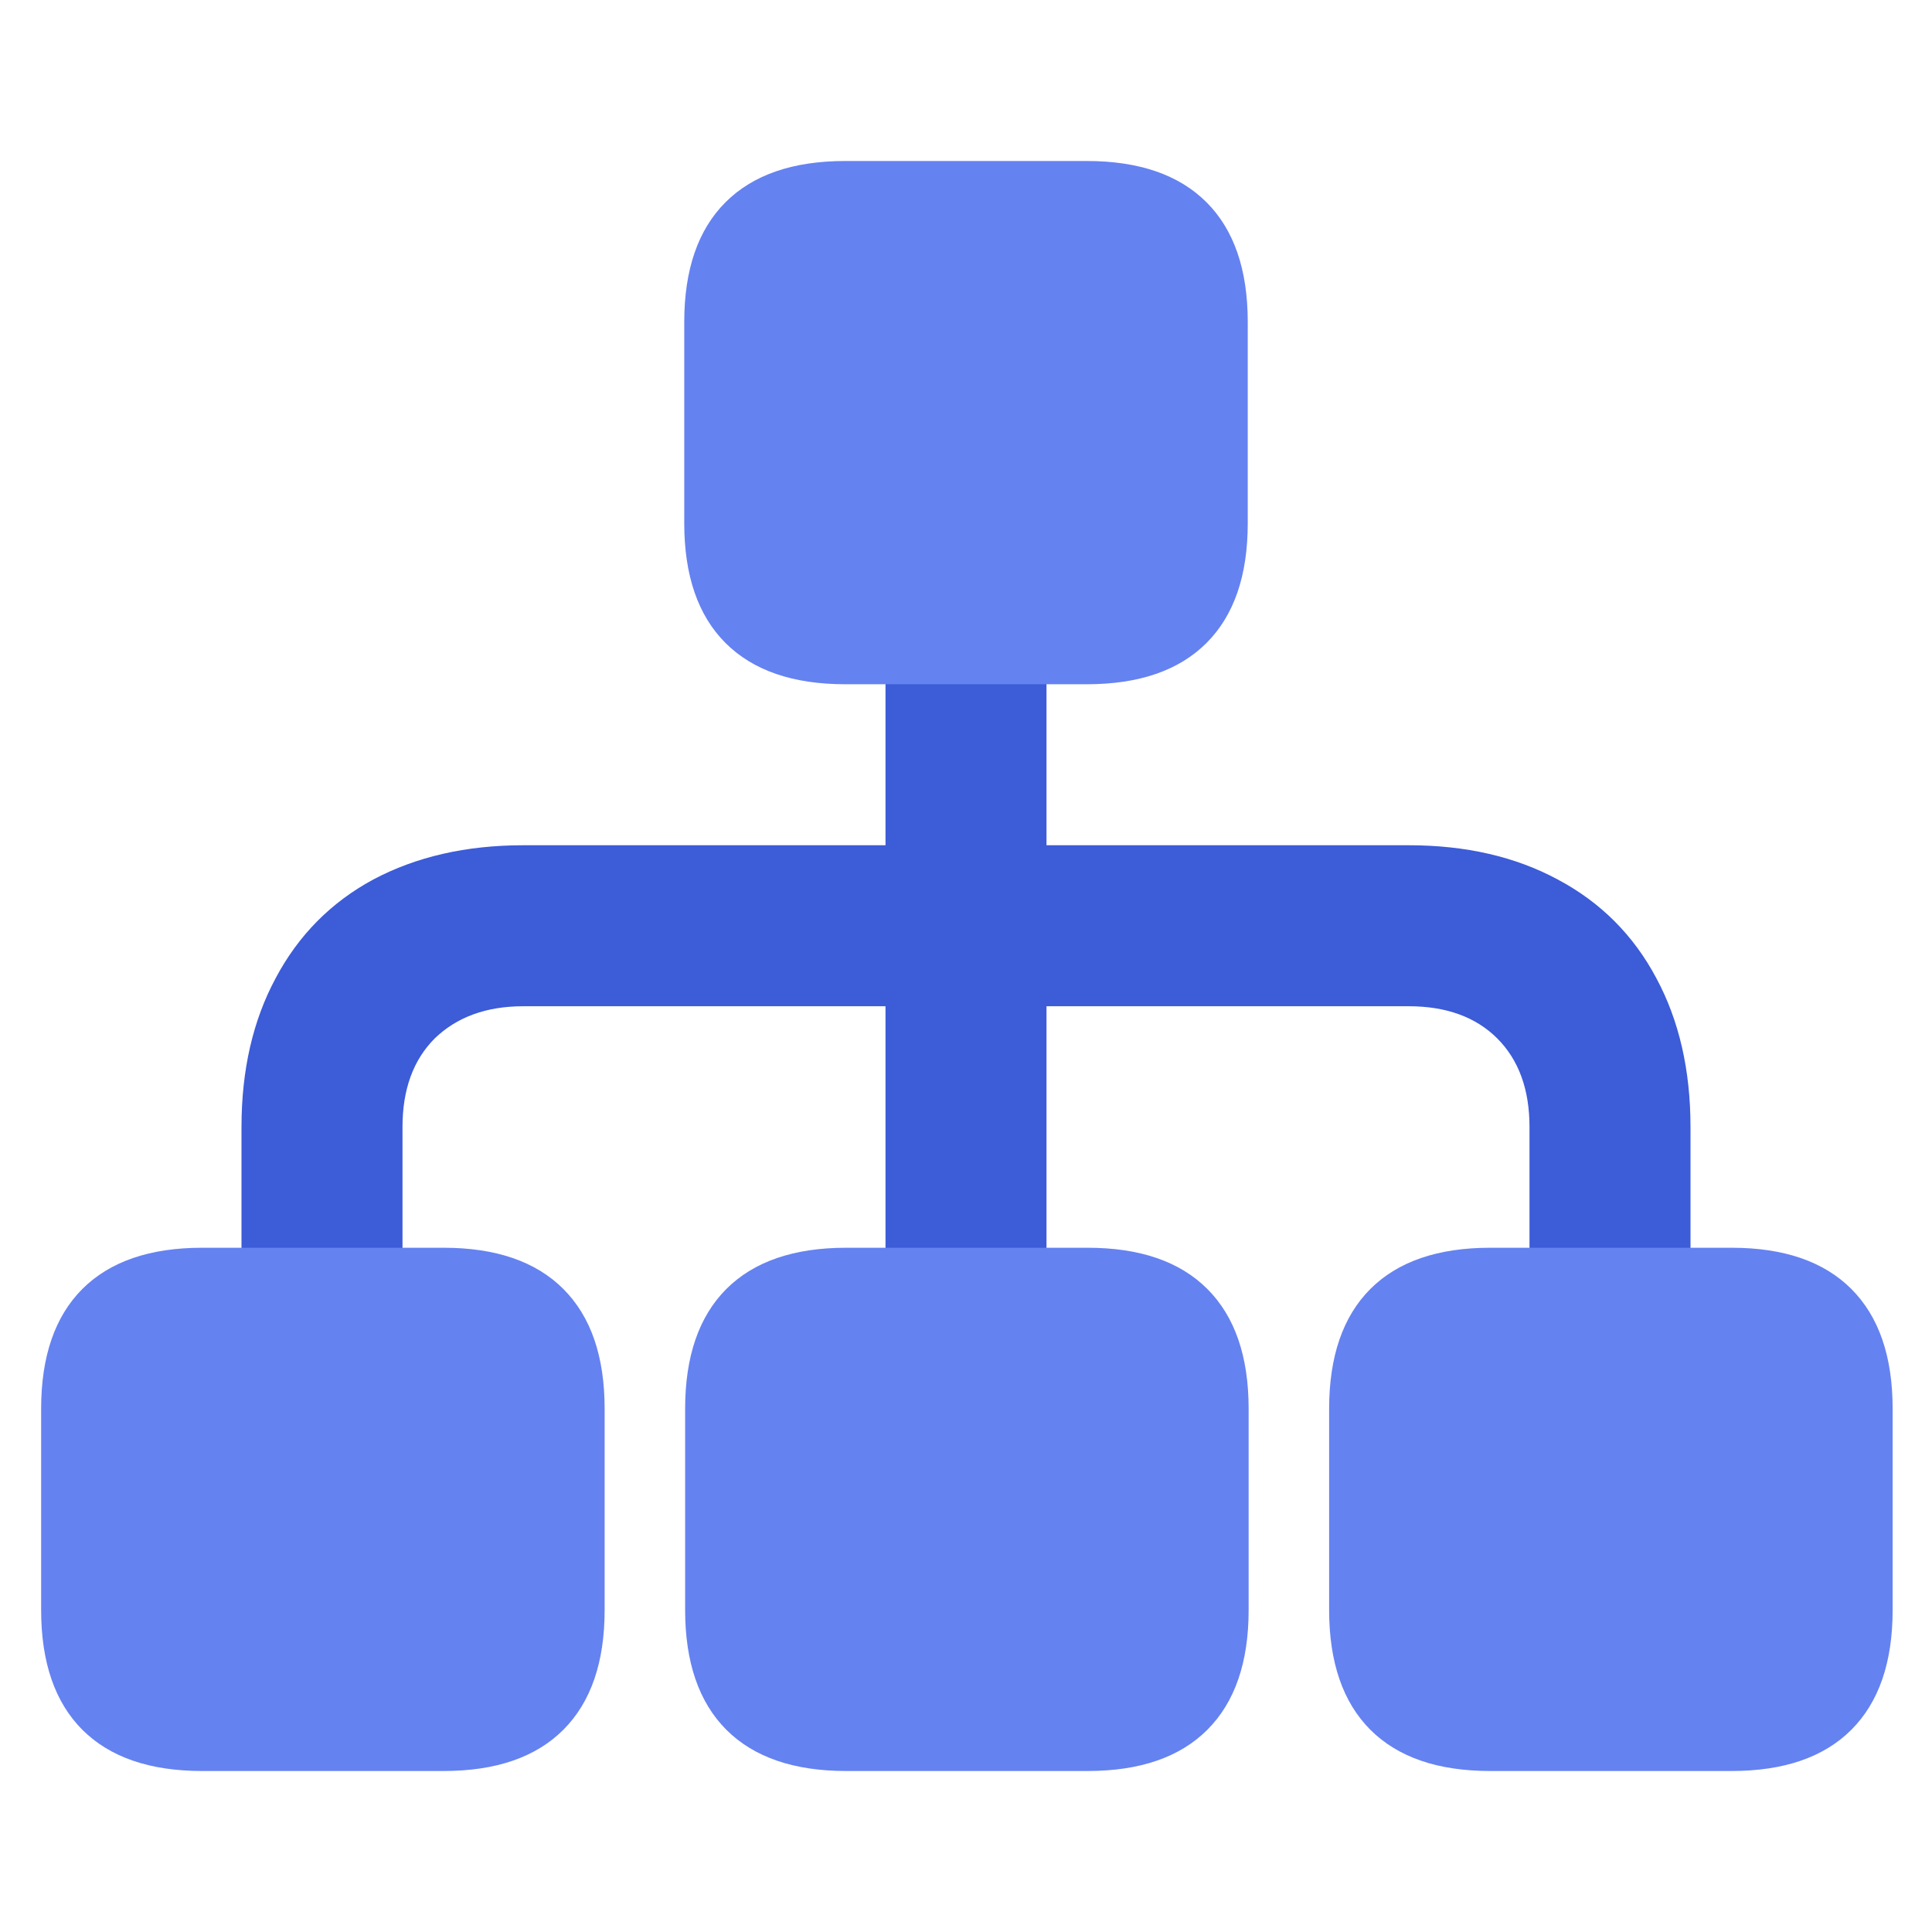
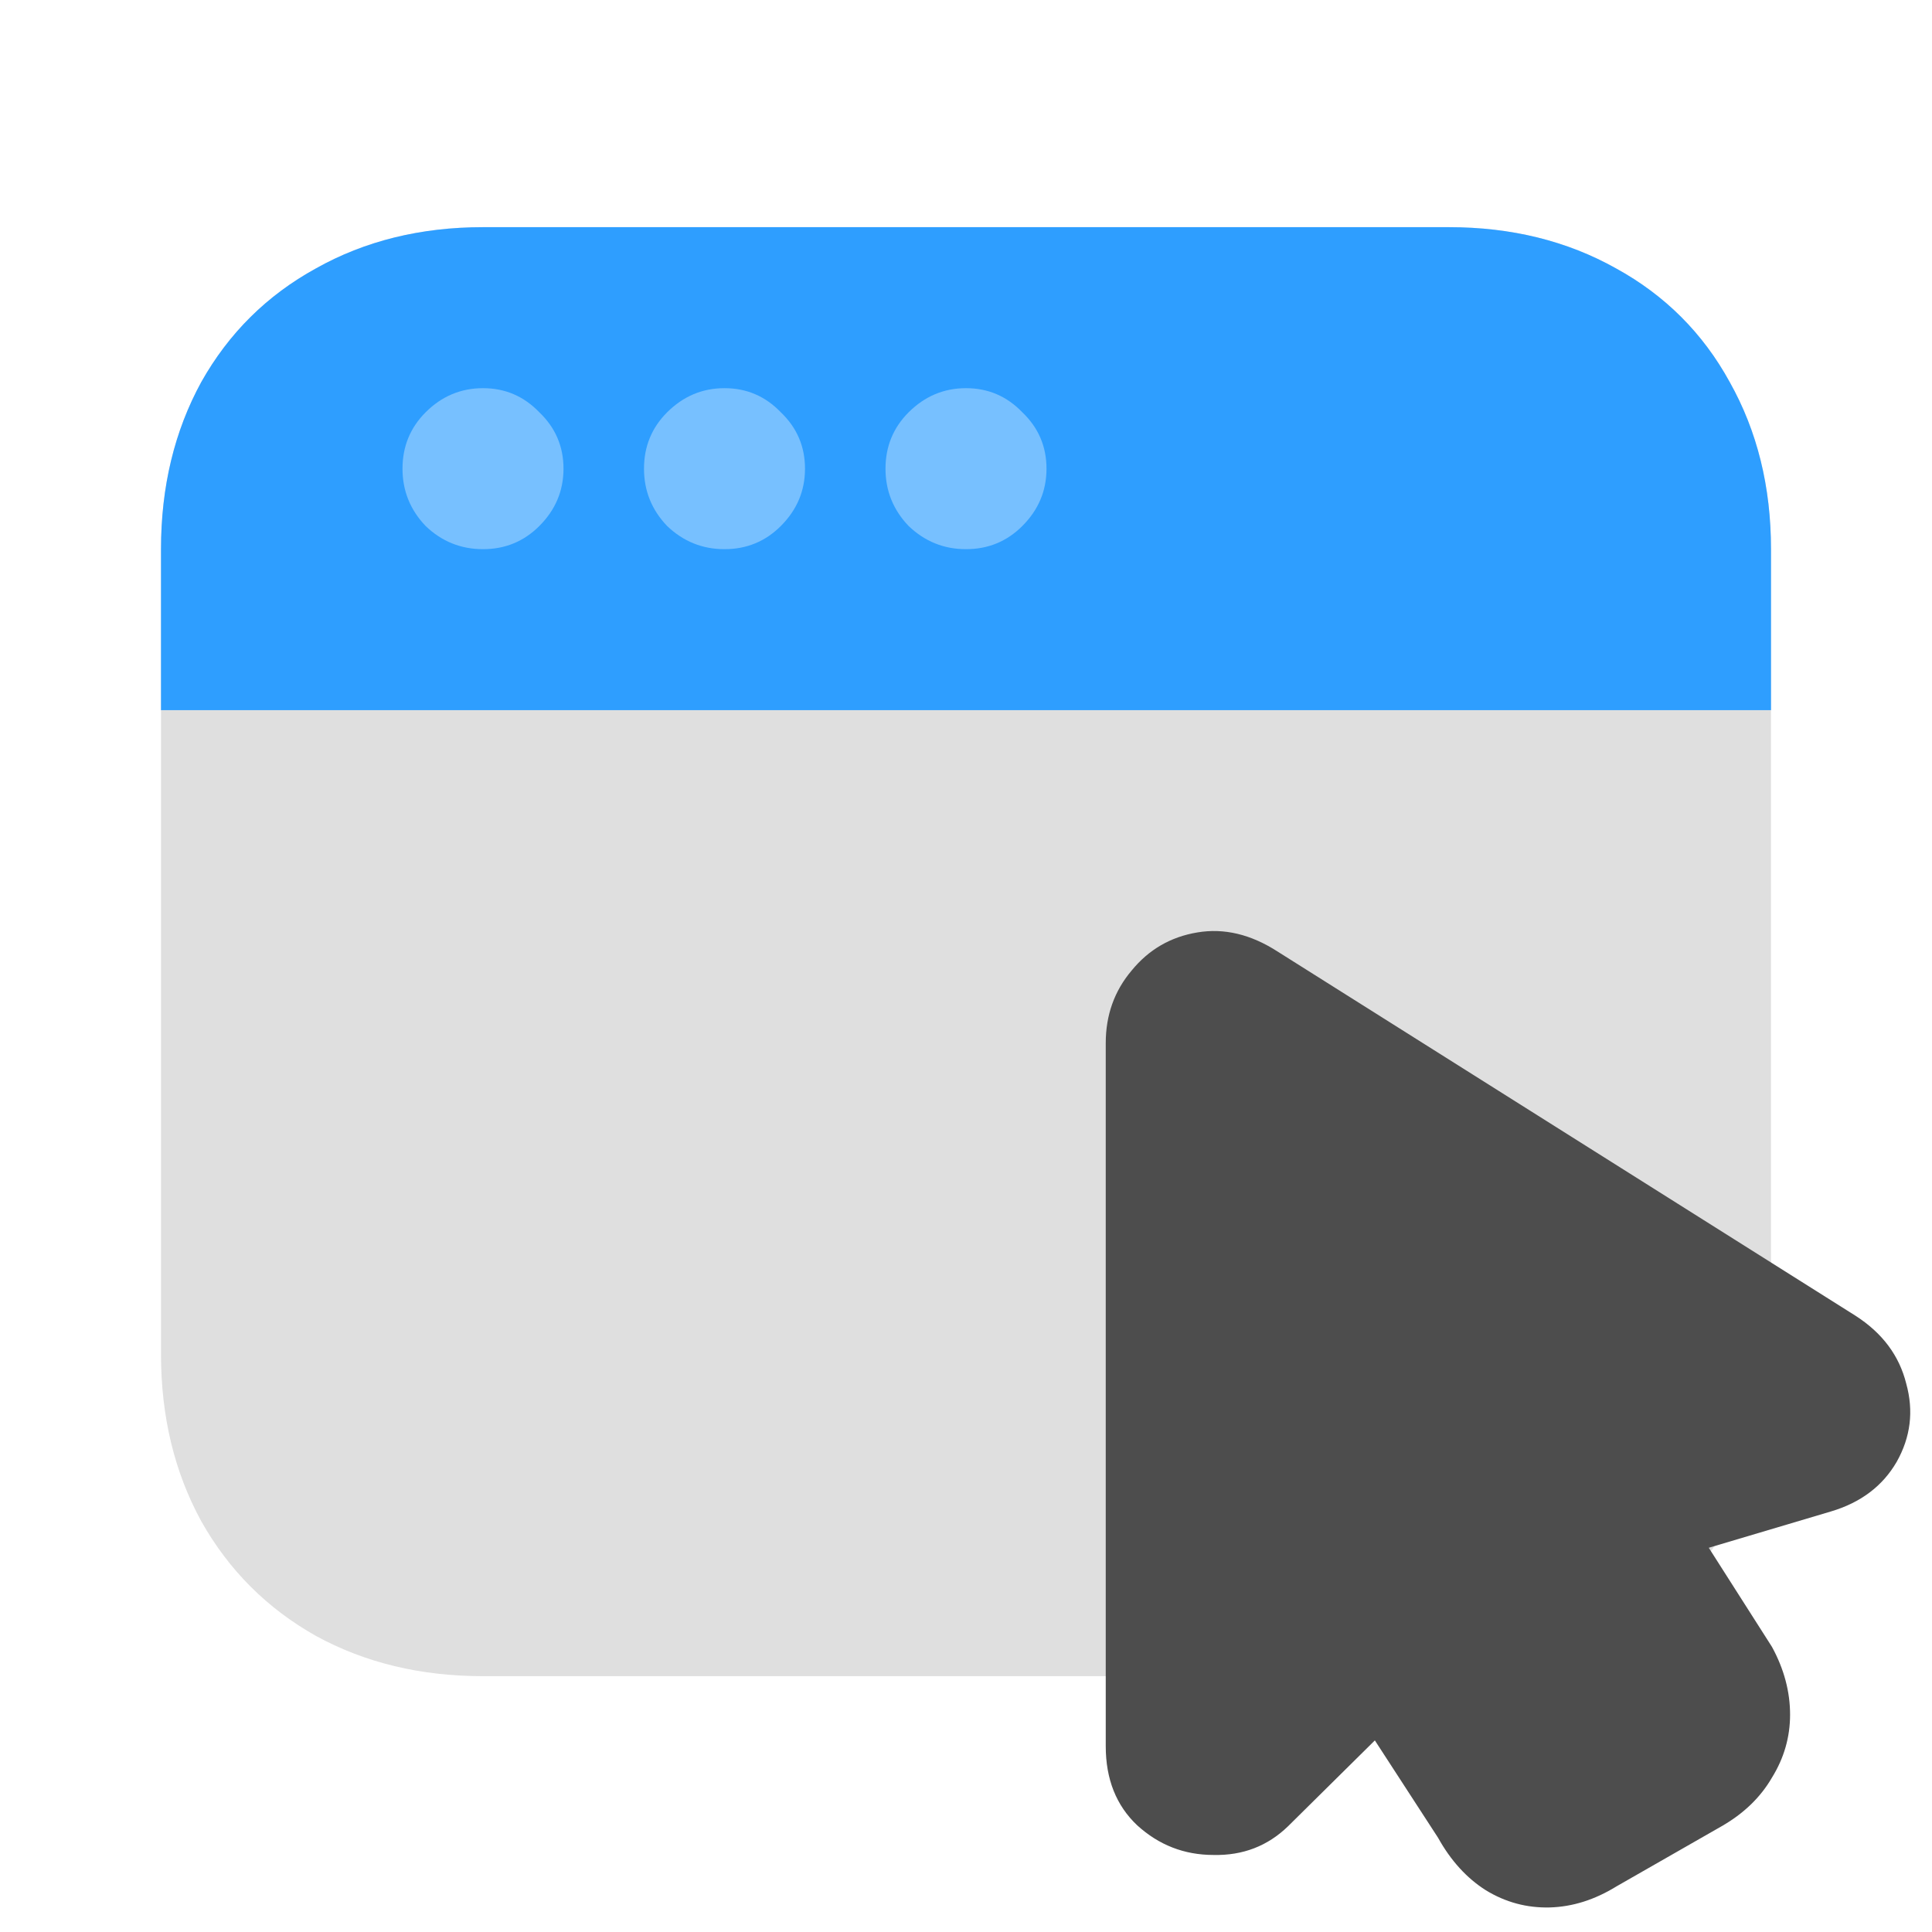
<svg xmlns="http://www.w3.org/2000/svg" width="24" height="24" viewBox="0 0 24 24" fill="none">
-   <path d="M13 10.5H17.5C18.208 10.5 18.825 10.642 19.35 10.925C19.883 11.208 20.292 11.617 20.575 12.15C20.858 12.675 21 13.292 21 14V16H19V14C19 13.533 18.866 13.167 18.6 12.9C18.333 12.634 17.967 12.5 17.5 12.5H13V16H11V12.5H6.5C6.042 12.5 5.675 12.634 5.4 12.9C5.134 13.167 5 13.533 5 14V16H3V14C3 13.292 3.142 12.675 3.425 12.15C3.708 11.617 4.113 11.208 4.638 10.925C5.171 10.642 5.792 10.5 6.5 10.5H11V8H13V10.5Z" fill="#3C5CD8" />
-   <path d="M9.012 2.513C8.671 2.854 8.5 3.35 8.5 4V6.5C8.5 7.15 8.671 7.646 9.012 7.987C9.354 8.329 9.85 8.5 10.5 8.5H13.5C14.15 8.5 14.646 8.329 14.988 7.987C15.329 7.646 15.5 7.15 15.5 6.5V4C15.5 3.35 15.329 2.854 14.988 2.513C14.646 2.171 14.15 2 13.5 2H10.5C9.85 2 9.354 2.171 9.012 2.513Z" fill="#6582F1" />
-   <path d="M9.023 16.012C8.682 16.354 8.511 16.85 8.511 17.5V20C8.511 20.65 8.682 21.146 9.023 21.488C9.365 21.829 9.861 22 10.511 22H13.511C14.161 22 14.657 21.829 14.998 21.488C15.34 21.146 15.511 20.65 15.511 20V17.5C15.511 16.85 15.34 16.354 14.998 16.012C14.657 15.671 14.161 15.5 13.511 15.5H10.511C9.861 15.5 9.365 15.671 9.023 16.012Z" fill="#6582F1" />
-   <path d="M17.023 16.012C16.682 16.354 16.511 16.85 16.511 17.5V20C16.511 20.65 16.682 21.146 17.023 21.488C17.365 21.829 17.861 22 18.511 22H21.511C22.161 22 22.657 21.829 22.998 21.488C23.34 21.146 23.511 20.65 23.511 20V17.5C23.511 16.85 23.34 16.354 22.998 16.012C22.657 15.671 22.161 15.5 21.511 15.5H18.511C17.861 15.5 17.365 15.671 17.023 16.012Z" fill="#6582F1" />
-   <path d="M1.023 16.012C0.682 16.354 0.511 16.85 0.511 17.5V20C0.511 20.65 0.682 21.146 1.023 21.488C1.365 21.829 1.861 22 2.511 22H5.511C6.161 22 6.657 21.829 6.998 21.488C7.34 21.146 7.511 20.65 7.511 20V17.5C7.511 16.85 7.34 16.354 6.998 16.012C6.657 15.671 6.161 15.5 5.511 15.5H2.511C1.861 15.5 1.365 15.671 1.023 16.012Z" fill="#6582F1" />
+   <path d="M6 20.822C5.225 20.822 4.533 20.655 3.925 20.322C3.317 19.98 2.842 19.505 2.5 18.897C2.167 18.288 2 17.597 2 16.822V6.822C2 6.047 2.167 5.355 2.5 4.747C2.842 4.138 3.317 3.667 3.925 3.334C4.533 2.992 5.225 2.822 6 2.822H18C18.775 2.822 19.467 2.992 20.075 3.334C20.683 3.667 21.154 4.138 21.488 4.747C21.829 5.355 22 6.047 22 6.822V16.822C22 17.597 21.829 18.288 21.488 18.897C21.154 19.505 20.683 19.98 20.075 20.322C19.467 20.655 18.775 20.822 18 20.822H6Z" fill="#DFDFDF" />
+   <path d="M18 2.822C18.775 2.822 19.467 2.993 20.075 3.334C20.683 3.668 21.154 4.138 21.487 4.746C21.829 5.355 22 6.047 22 6.822V8.822H2V6.822C2 6.047 2.167 5.355 2.5 4.746C2.842 4.138 3.317 3.668 3.925 3.334C4.533 2.993 5.225 2.822 6 2.822H18Z" fill="#2E9EFF" />
+   <path d="M8.287 6.534C8.488 6.726 8.725 6.822 9 6.822C9.275 6.822 9.508 6.726 9.7 6.534C9.9 6.334 10 6.097 10 5.822C10 5.547 9.9 5.313 9.7 5.122C9.508 4.922 9.275 4.822 9 4.822C8.725 4.822 8.488 4.922 8.287 5.122C8.096 5.313 8 5.547 8 5.822C8 6.097 8.096 6.334 8.287 6.534Z" fill="#77C0FF" />
+   <path d="M11.287 6.534C11.488 6.726 11.725 6.822 12 6.822C12.275 6.822 12.508 6.726 12.7 6.534C12.9 6.334 13 6.097 13 5.822C13 5.547 12.9 5.313 12.7 5.122C12.508 4.922 12.275 4.822 12 4.822C11.725 4.822 11.488 4.922 11.287 5.122C11.096 5.313 11 5.547 11 5.822C11 6.097 11.096 6.334 11.287 6.534Z" fill="#77C0FF" />
+   <path d="M5.287 6.534C5.487 6.726 5.725 6.822 6 6.822C6.275 6.822 6.508 6.726 6.7 6.534C6.9 6.334 7 6.097 7 5.822C7 5.547 6.9 5.313 6.7 5.122C6.508 4.922 6.275 4.822 6 4.822C5.725 4.822 5.487 4.922 5.287 5.122C5.096 5.313 5 5.547 5 5.822C5 6.097 5.096 6.334 5.287 6.534Z" fill="#77C0FF" />
+   <path d="M14.874 11.583C15.206 11.527 15.538 11.606 15.87 11.82L23.052 16.346C23.384 16.56 23.593 16.84 23.68 17.188C23.774 17.528 23.735 17.852 23.561 18.16C23.387 18.46 23.115 18.666 22.744 18.776L21.227 19.227L22.012 20.458C22.163 20.735 22.237 21.016 22.237 21.3C22.237 21.577 22.163 21.838 22.012 22.082C21.87 22.327 21.661 22.529 21.385 22.687L20.081 23.433C19.812 23.599 19.536 23.687 19.251 23.695C18.967 23.702 18.702 23.631 18.457 23.481C18.22 23.331 18.022 23.113 17.864 22.829L17.079 21.62L16 22.687C15.747 22.932 15.439 23.051 15.075 23.043C14.712 23.043 14.396 22.92 14.127 22.675C13.867 22.43 13.736 22.102 13.736 21.692V12.957C13.736 12.609 13.844 12.309 14.057 12.057C14.27 11.796 14.542 11.638 14.874 11.583Z" fill="#4D4D4D" />
</svg>
